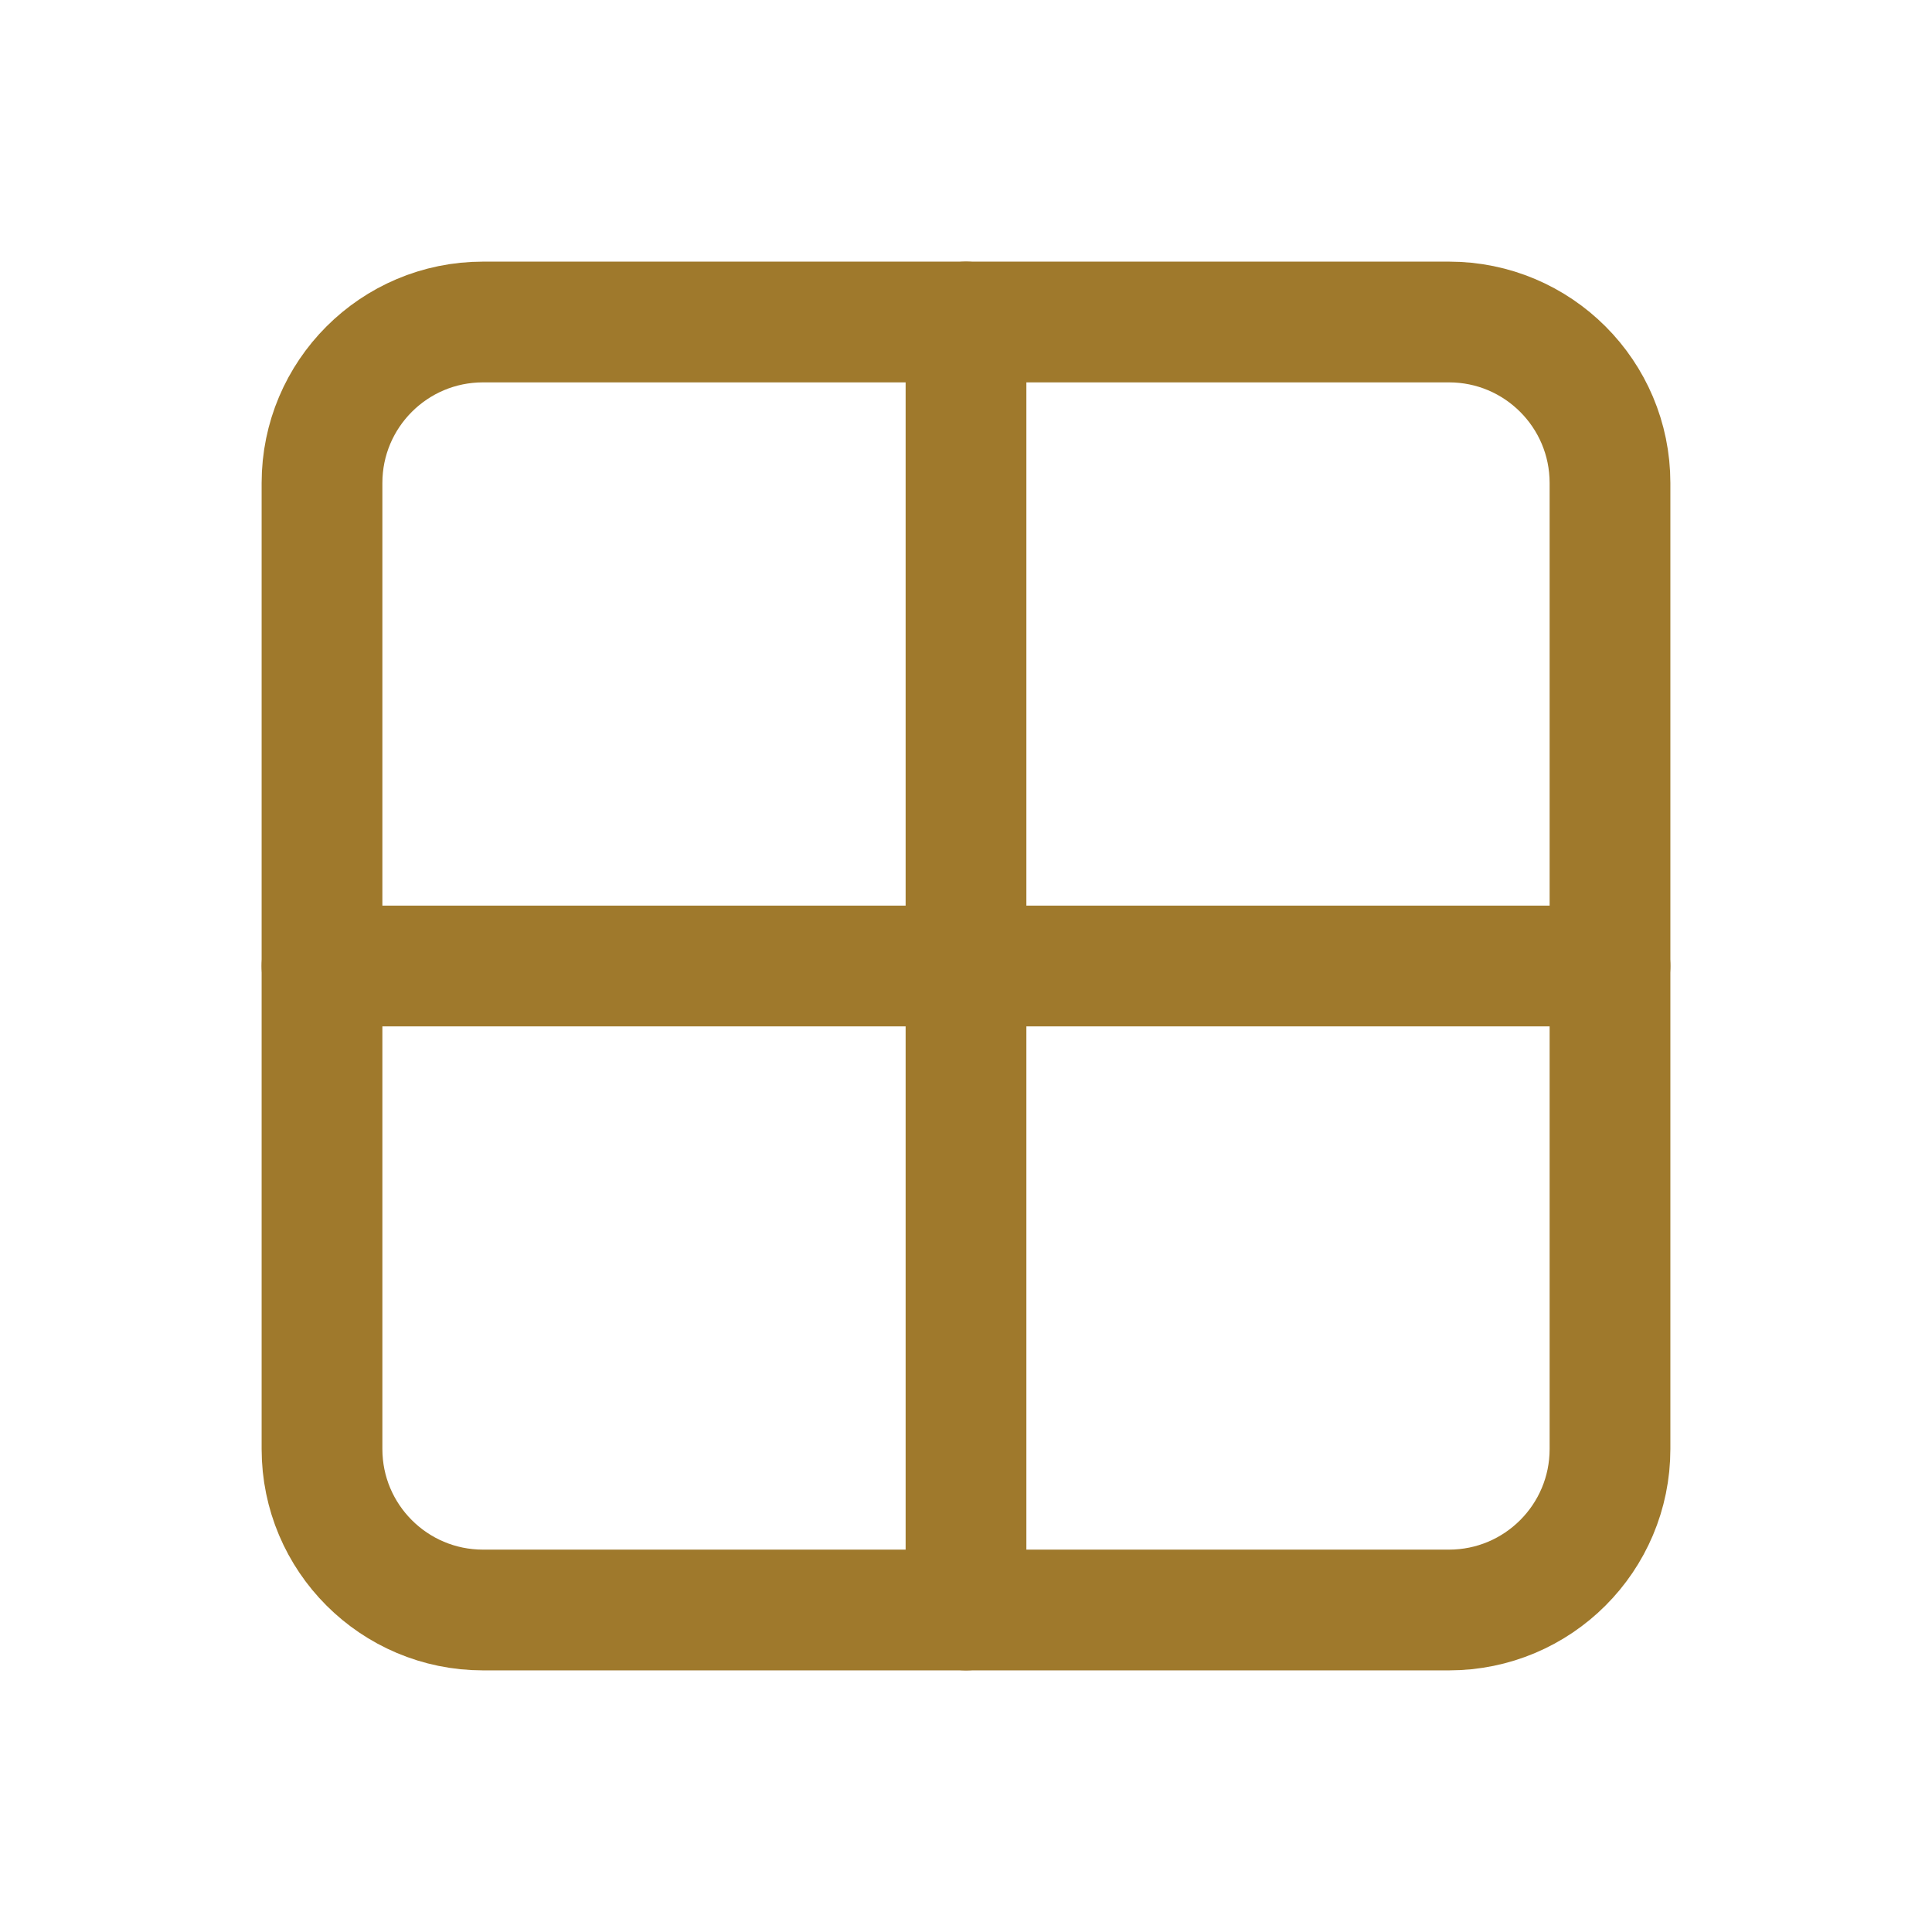
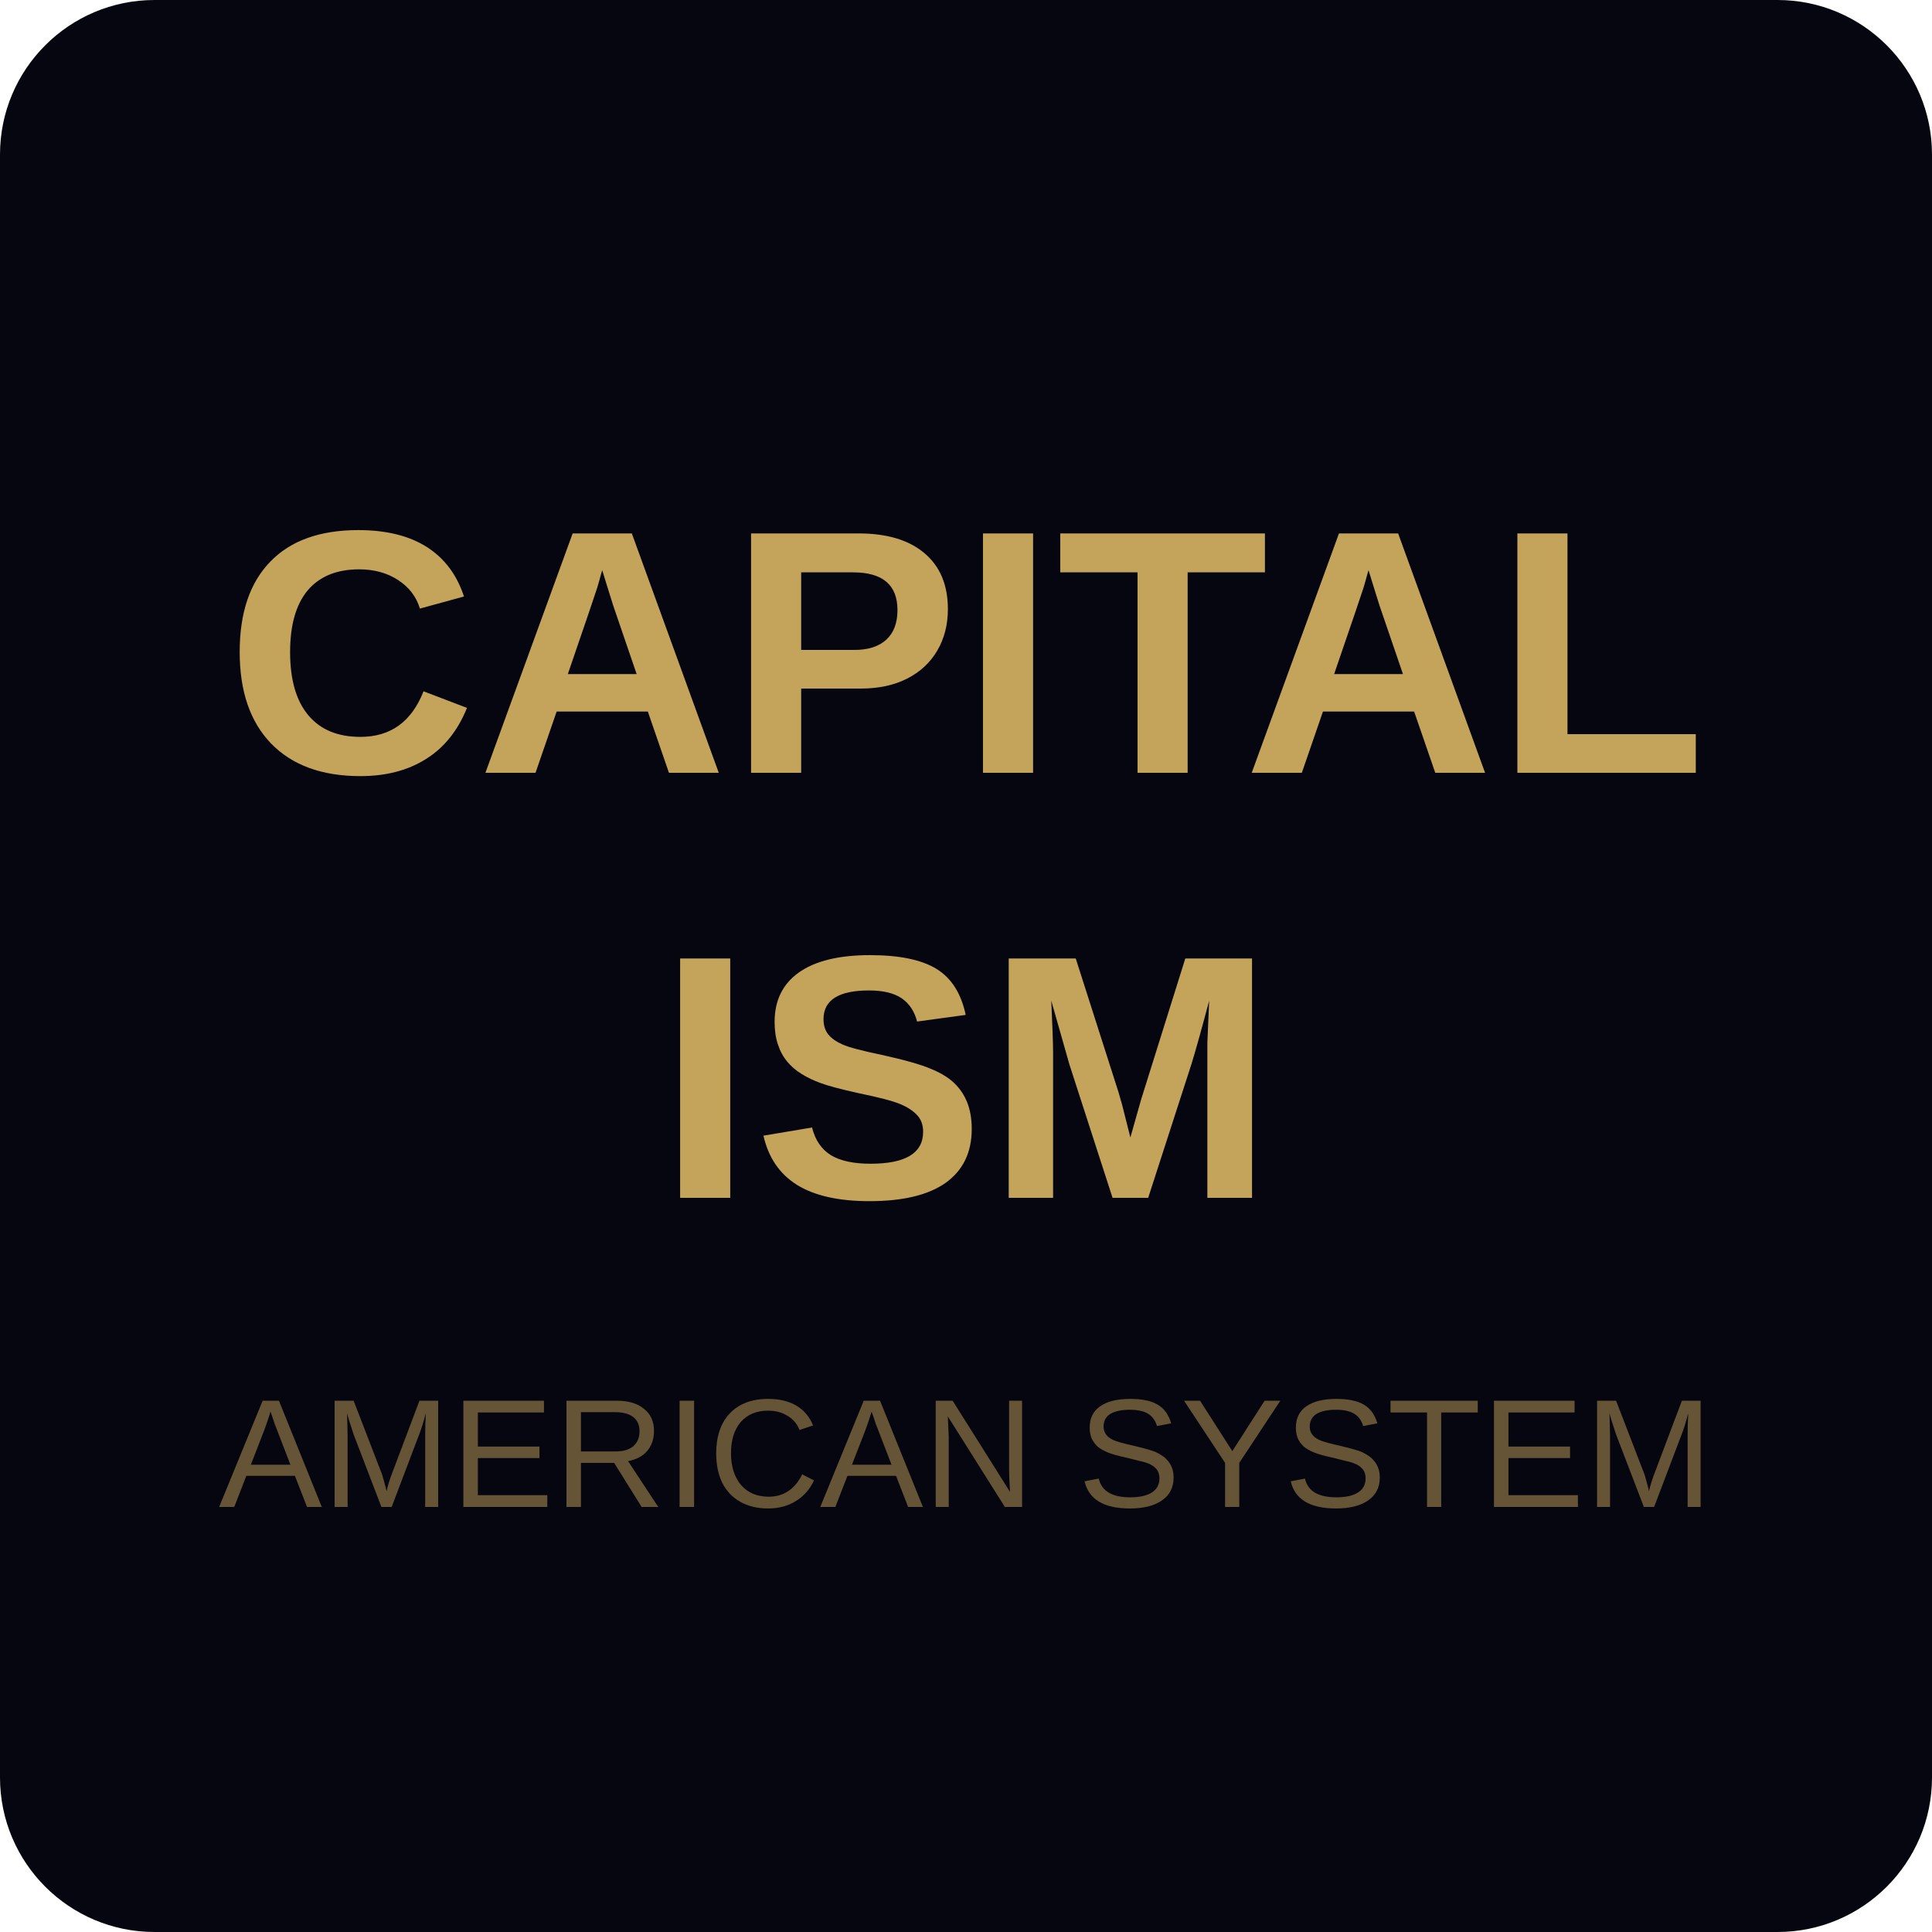
- <svg xmlns="http://www.w3.org/2000/svg" viewBox="0 0 24 24" fill="none" stroke="#9F792C" stroke-width="1.5" stroke-linecap="round" stroke-linejoin="round">
-   <rect x="4" y="4" width="16" height="16" rx="2" />
-   <line x1="4" y1="12" x2="20" y2="12" />
-   <line x1="12" y1="4" x2="12" y2="20" />
+ <svg xmlns="http://www.w3.org/2000/svg" viewBox="0 0 100 100">
+   <rect width="100" height="100" fill="#060610" rx="8" />
+   <text x="50" y="40" font-family="Arial,sans-serif" font-weight="bold" font-size="18" fill="#C4A35A" text-anchor="middle">CAPITAL</text>
+   <text x="50" y="62" font-family="Arial,sans-serif" font-weight="bold" font-size="18" fill="#C4A35A" text-anchor="middle">ISM</text>
+   <text x="50" y="78" font-family="Arial,sans-serif" font-size="8" fill="rgba(196,163,90,0.5)" text-anchor="middle">AMERICAN SYSTEM</text>
</svg>
